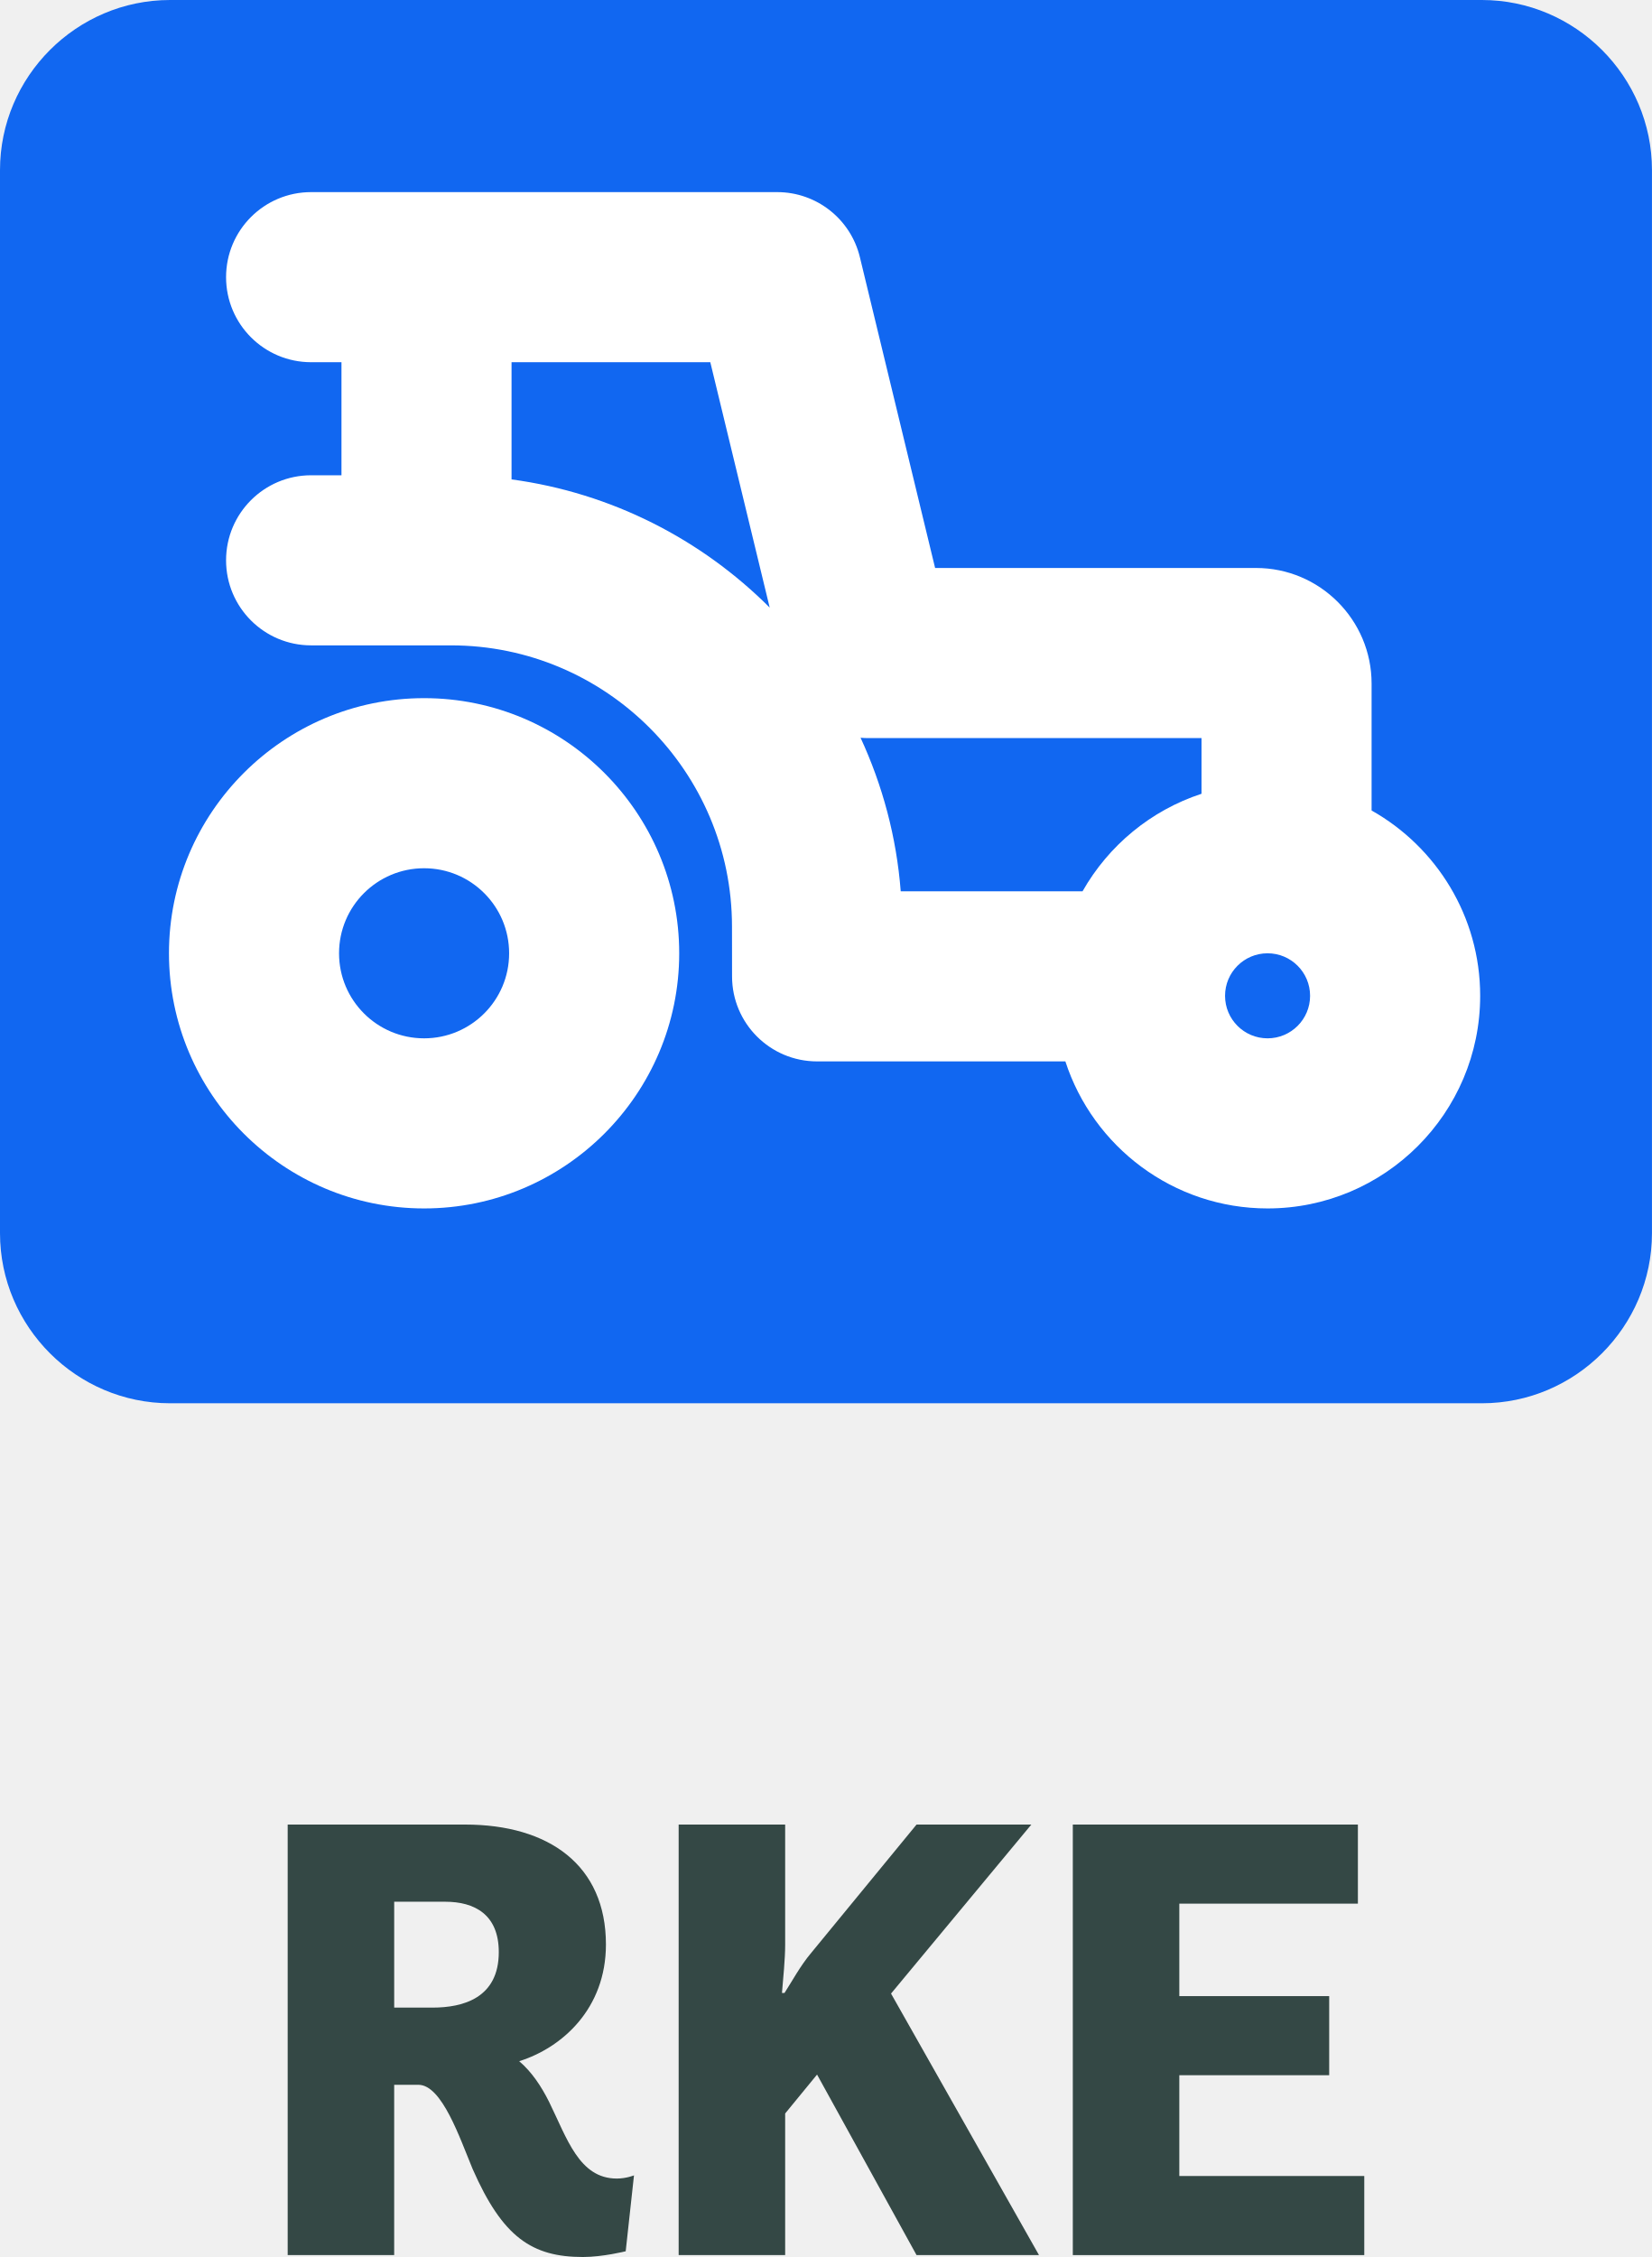
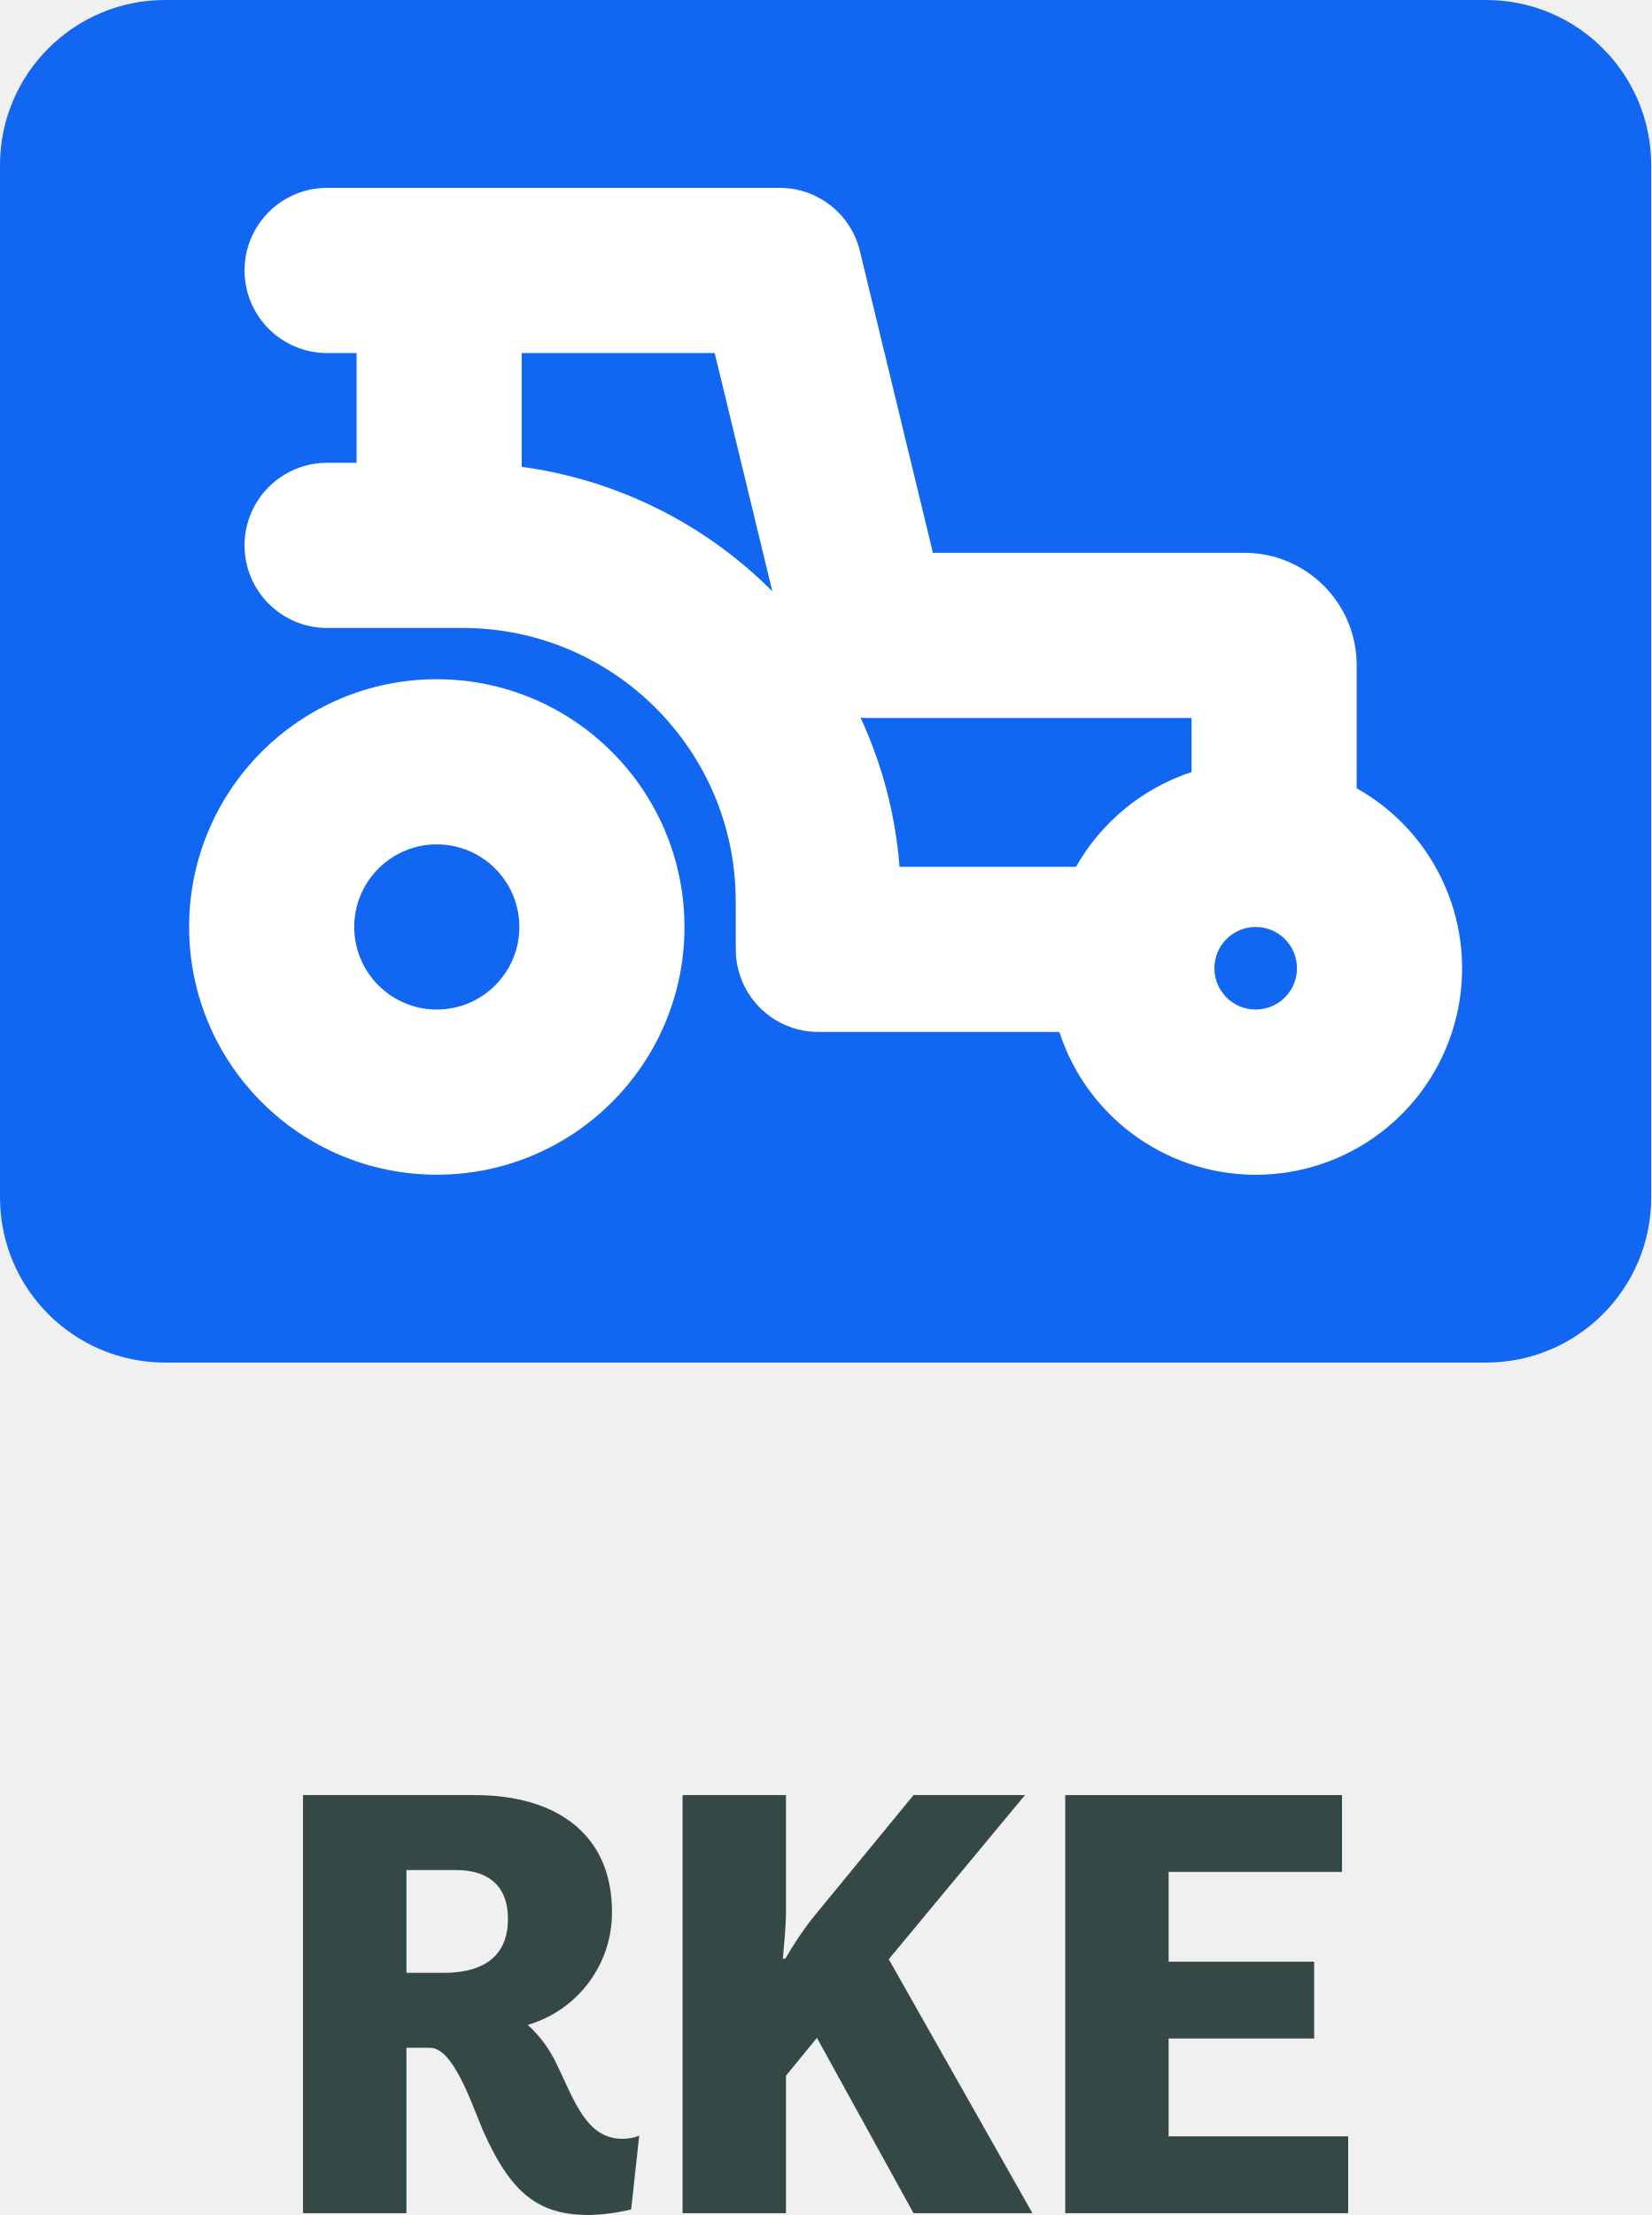
- <svg xmlns="http://www.w3.org/2000/svg" version="1.1" id="Layer_1" x="0px" y="0px" viewBox="0 0 194.256 265.383" style="enable-background:new 0 0 194.256 265.383;" xml:space="preserve">
-   <style type="text/css">
- 	.st0{fill:#A453B9;}
- 	.st1{fill:#FFFFFF;}
- 	.st2{fill:#344845;}
- 	.st3{fill:#D13306;}
- 	.st4{fill:#004D93;}
- 	.st5{fill:#0081BE;}
- 	.st6{fill:#1167F1;}
- 	.st7{fill:#FFC400;}
- 	.st8{fill:#FF7A3D;}
- 	.st9{fill:#00A580;}
- 	.st10{fill:#53C3D0;}
- 	.st11{fill:#671C4C;}
- 	.st12{fill:#00E3C2;}
- 	.st13{fill:#00B056;}
- 	.st14{fill:#BC2A46;}
- 	.st15{fill:#FF192E;}
- </style>
-   <g>
-     <path class="st6" d="M174.256,165H20c-11,0-20-9-20-20V20C0,9,9,0,20,0h154.256c11,0,20,9,20,20v125   C194.256,156,185.256,165,174.256,165z" />
-     <g>
-       <path class="st1" d="M49.869,82.09c-16.542,0-30,13.458-30,30s13.458,30,30,30    s30-13.458,30-30S66.411,82.09,49.869,82.09z M49.869,122.09    c-5.523,0-10-4.477-10-10c0-5.523,4.477-10,10-10s10,4.477,10,10    C59.869,117.613,55.392,122.09,49.869,122.09z" />
-       <path class="st1" d="M161.287,95.299V80.375c0-7.494-6.097-13.591-13.591-13.591h-37.736    l-8.846-36.547C100.028,25.75,96.011,22.59,91.394,22.59H36.584    c-5.523,0-10,4.477-10,10s4.477,10,10,10h3.57v13.293h-3.57    c-5.523,0-10,4.477-10,10s4.477,10,10,10h16.442    c18.224,0,33.05,14.826,33.05,33.062l0.007,5.869    c0.006,5.518,4.482,9.988,10,9.988h29.195    c3.258,10.022,12.683,17.288,23.777,17.288c13.785,0,25-11.215,25-25    C174.055,107.747,168.899,99.589,161.287,95.299z M60.153,56.37V42.59h23.373    l6.984,28.852C82.492,63.425,71.931,57.96,60.153,56.37z M101.194,86.745    c0.294,0.027,0.591,0.042,0.89,0.042c0.014,0,0.028-0.002,0.041-0.002h39.162    v6.548c-5.964,1.955-10.943,6.094-13.991,11.47h-21.379    C105.421,98.397,103.77,92.315,101.194,86.745z M149.055,122.09c-2.761,0-5-2.239-5-5    c0-2.761,2.239-5,5-5c2.761,0,5,2.239,5,5    C154.055,119.851,151.816,122.09,149.055,122.09z" />
-     </g>
-     <g>
-       <path class="st2" d="M33.829,214.535h20.849c9.899,0,16.574,4.8,16.574,14.1    c0,7.574-5.175,12.149-10.199,13.725c1.5,1.274,2.625,3,3.524,4.8    c2.101,4.274,3.525,8.999,7.95,8.999c1.125,0,2.024-0.375,2.024-0.375l-0.975,8.925    c0,0-2.7,0.675-5.024,0.675c-6,0-9.45-2.324-12.975-10.35    c-1.5-3.6-3.601-9.899-6.375-9.899h-2.85v20.024H33.829V214.535z M46.354,223.61    v12.449h4.5c3.6,0,7.799-1.125,7.799-6.525c0-4.425-2.85-5.924-6.3-5.924    H46.354z" />
-       <path class="st2" d="M79.804,214.535h12.524v14.175c0,1.574-0.226,3.899-0.375,5.624h0.3    c0.825-1.274,1.875-3.225,3.149-4.725l12.375-15.074h13.499l-16.499,19.874    l17.399,30.749h-14.399l-11.699-21.225l-3.75,4.575v16.649H79.804V214.535z" />
-       <path class="st2" d="M126.153,214.535h33.523v9.3h-20.999v10.874h17.624v9.3h-17.624    v11.85h21.749v9.3h-34.273V214.535z" />
-     </g>
-   </g>
+ <svg xmlns="http://www.w3.org/2000/svg" id="Layer_1" data-name="Layer 1" viewBox="0 0 200 268.225">
+   <defs>
+     <style>.cls-1{fill:#1167f1;}.cls-2{fill:#fff;}.cls-3{fill:#344845;}</style>
+   </defs>
+   <rect class="cls-1" width="200" height="165" rx="20" />
+   <path class="cls-2" d="M52.907,82.25a30,30,0,1,0,30,30A30.034,30.034,0,0,0,52.907,82.25Zm0,40a10,10,0,1,1,10-10A10,10,0,0,1,52.907,122.25Z" />
+   <path class="cls-2" d="M164.325,95.459V80.535A13.606,13.606,0,0,0,150.734,66.944H112.998l-8.846-36.547a9.999,9.999,0,0,0-9.719-7.647H39.622a10,10,0,1,0,0,20h3.57v13.293H39.622a10,10,0,1,0,0,20h16.442a33.09,33.09,0,0,1,33.05,33.062l.007,5.869a10,10,0,0,0,10,9.988h29.195a24.997,24.997,0,1,0,36.009-29.503ZM63.192,56.531V42.75H86.564L93.548,71.602A52.929,52.929,0,0,0,63.192,56.531Zm41.04,30.374c.294.027.591.042.89.042.014,0,.028-.002.041-.002h39.162v6.548a25.119,25.119,0,0,0-13.991,11.47H108.955A52.627,52.627,0,0,0,104.232,86.905ZM152.093,122.25a5,5,0,1,1,5-5A5,5,0,0,1,152.093,122.25Z" />
+   <path class="cls-3" d="M36.701,217.378H57.55c9.899,0,16.574,4.8,16.574,14.1A14.168,14.168,0,0,1,63.925,245.202a15.015,15.015,0,0,1,3.524,4.8c2.101,4.274,3.525,8.999,7.95,8.999a5.829,5.829,0,0,0,2.024-.375l-.975,8.925a24.548,24.548,0,0,1-5.024.675c-6,0-9.45-2.324-12.975-10.35-1.5-3.6-3.601-9.899-6.375-9.899H49.226v20.024H36.701Zm12.524,9.075V238.902h4.5c3.6,0,7.799-1.125,7.799-6.525,0-4.425-2.85-5.924-6.3-5.924Z" />
+   <path class="cls-3" d="M82.676,217.378H95.2v14.175c0,1.574-.226,3.899-.375,5.624h.3a43.124,43.124,0,0,1,3.149-4.725l12.375-15.074h13.499l-16.499,19.874,17.399,30.749H110.649L98.95,246.776l-3.75,4.575v16.649H82.676Z" />
+   <path class="cls-3" d="M129.025,217.378h33.523v9.3h-20.999v10.874h17.624v9.3h-17.624v11.85h21.749v9.3H129.025Z" />
</svg>
